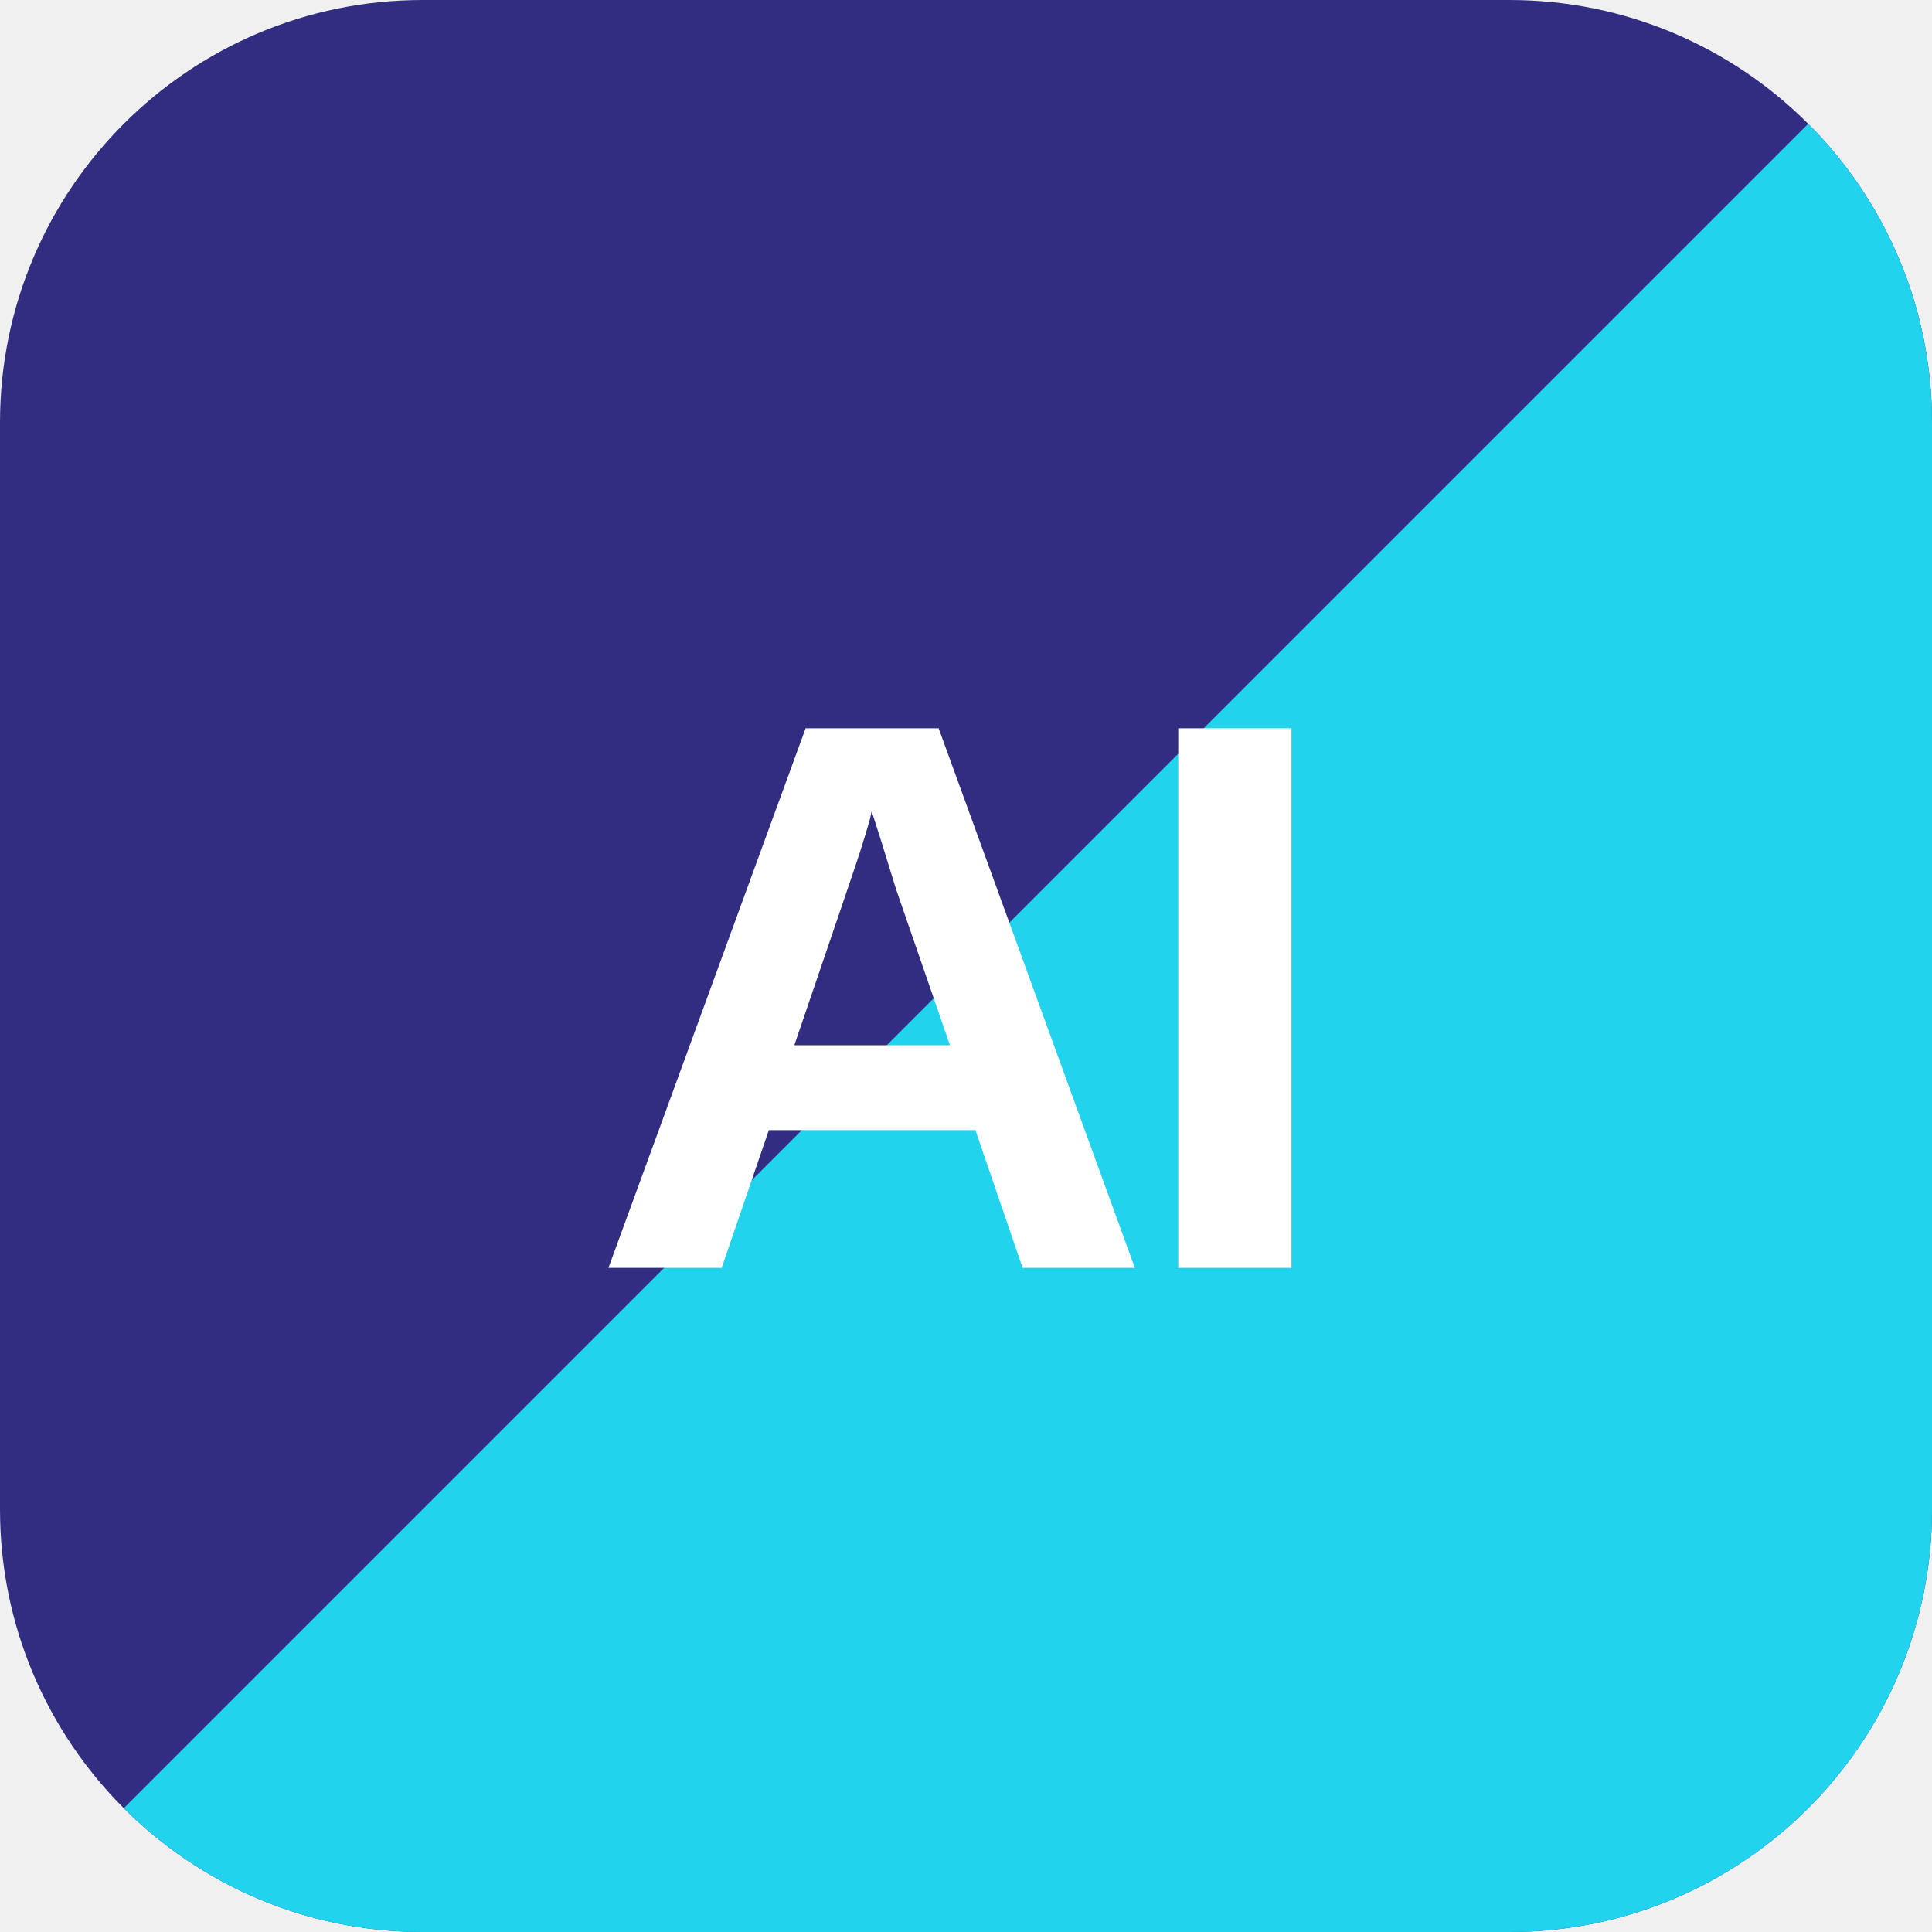
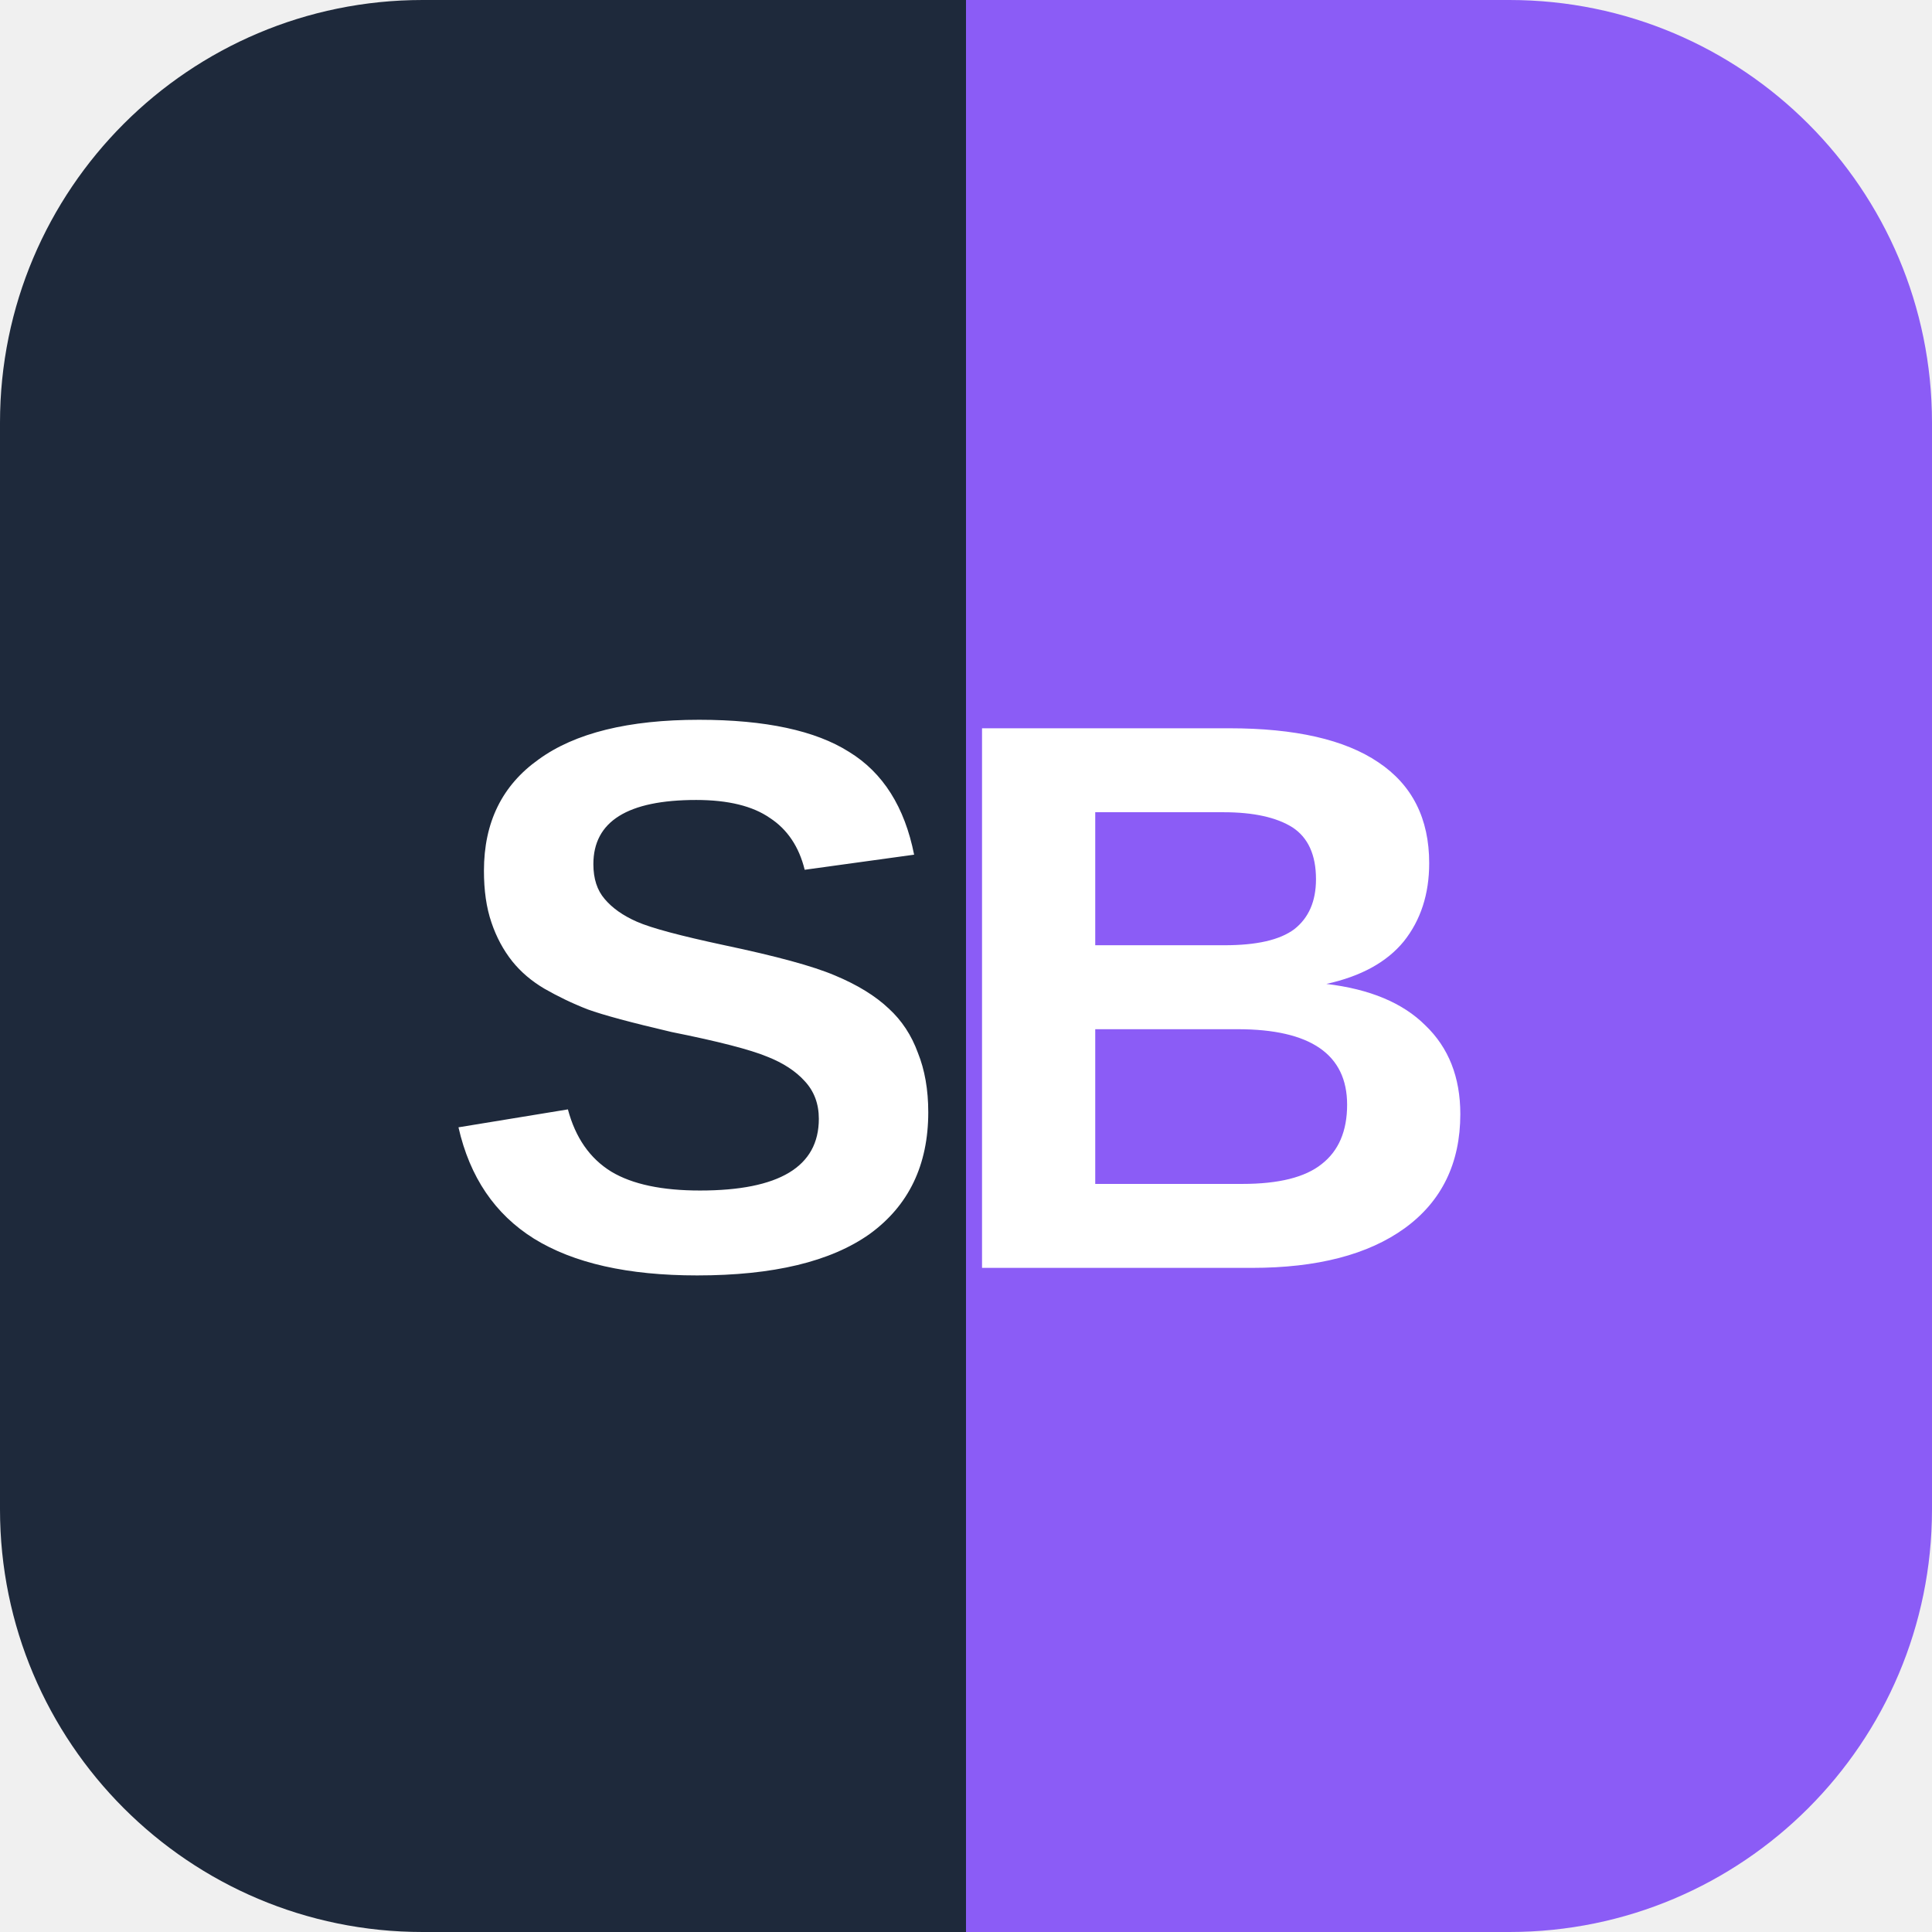
<svg xmlns="http://www.w3.org/2000/svg" viewBox="0 0 32 32" width="32" height="32">
  <defs>
    <clipPath id="shape">
      <rect width="32" height="32" rx="7" ry="7" />
    </clipPath>
  </defs>
  <g clip-path="url(#shape)">
-     <rect width="32" height="32" fill="#312E81" />
-     <polygon points="32,0 32,32 0,32" fill="#22D3EE" />
+     <rect width="16" height="32" fill="#1E293B" />
+     <rect x="16" width="16" height="32" fill="#8B5CF6" />
  </g>
-   <text x="16" y="21" font-family="-apple-system, BlinkMacSystemFont, 'Segoe UI', Arial, sans-serif" font-weight="800" font-size="13" fill="white" text-anchor="middle" letter-spacing="-0.5">AI</text>
+   <text x="16" y="21" font-family="-apple-system, BlinkMacSystemFont, 'Segoe UI', Arial, sans-serif" font-weight="800" font-size="13" fill="white" text-anchor="middle" letter-spacing="-0.5">SB</text>
</svg>
